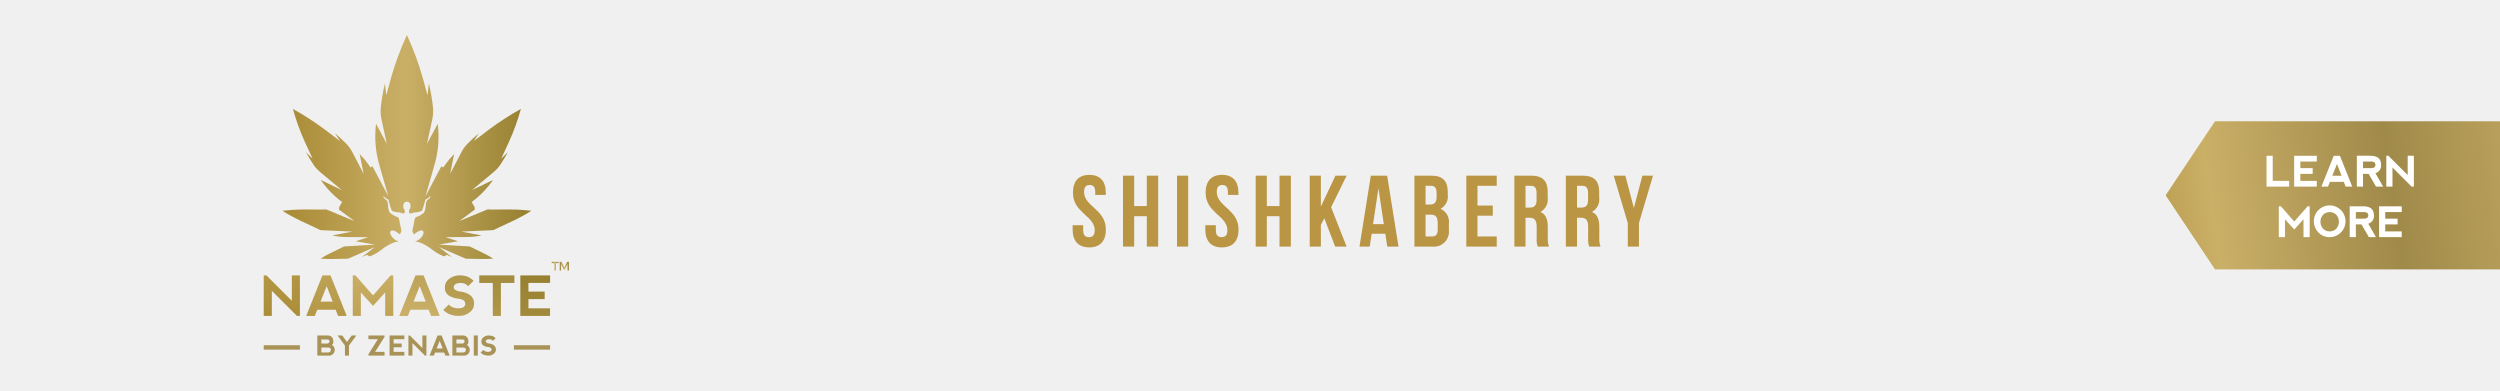
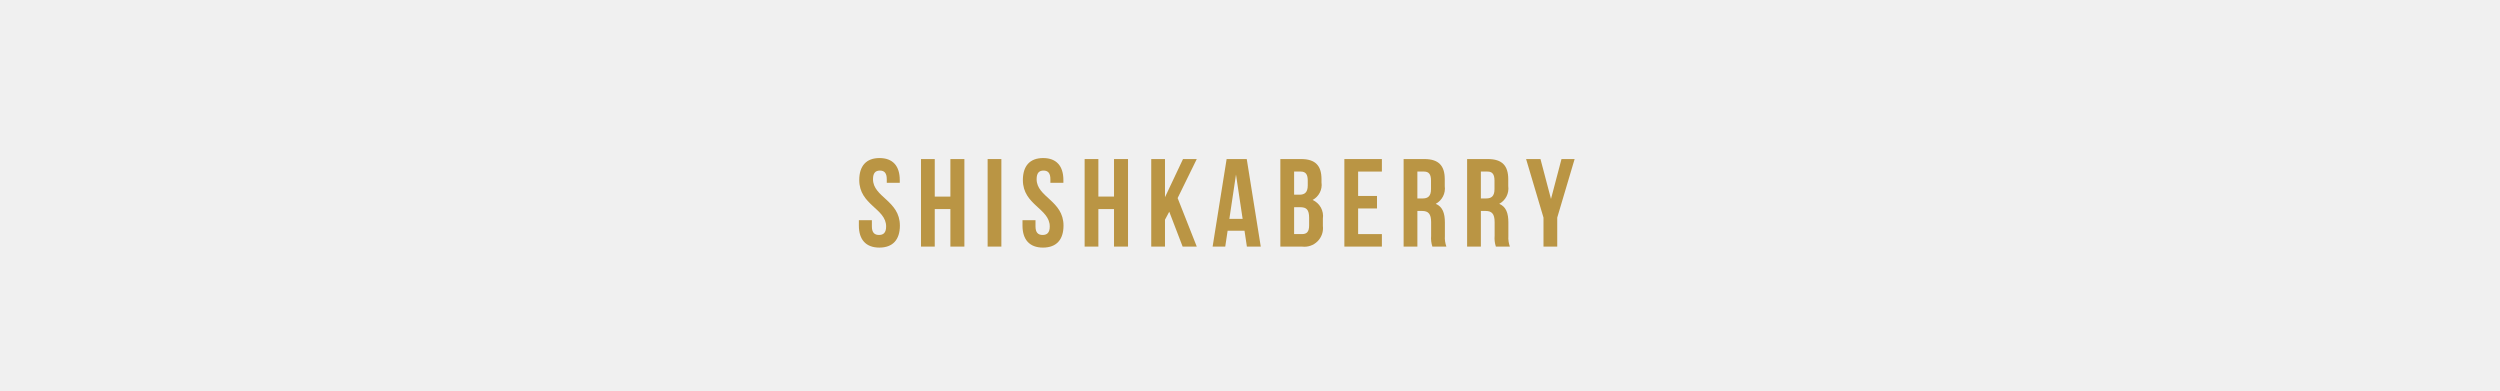
- <svg xmlns="http://www.w3.org/2000/svg" xmlns:xlink="http://www.w3.org/1999/xlink" id="Content" width="320" height="50" viewBox="0 0 320 50">
+ <svg xmlns="http://www.w3.org/2000/svg" id="Content" width="320" height="50" viewBox="0 0 320 50">
  <defs>
-     <style>.cls-1{fill:url(#New_Gradient_Swatch_1);}.cls-2{fill:url(#linear-gradient);}.cls-3{fill:url(#linear-gradient-2);}.cls-4{fill:url(#linear-gradient-3);}.cls-5{fill:url(#linear-gradient-4);}.cls-6{fill:url(#linear-gradient-5);}.cls-7{fill:url(#linear-gradient-6);}.cls-8{fill:url(#linear-gradient-7);}.cls-9{fill:url(#New_Gradient_Swatch_2);}.cls-10{fill:#a89255;}.cls-11{fill:#ba9544;}.cls-12{fill:url(#New_Gradient_Swatch_2-2);}.cls-13{fill:#fff;}</style>
-     <linearGradient id="New_Gradient_Swatch_1" x1="36.145" y1="18.817" x2="68.023" y2="18.817" gradientUnits="userSpaceOnUse">
-       <stop offset="0" stop-color="#a88a34" />
-       <stop offset="0.493" stop-color="#caaf67" />
-       <stop offset="1" stop-color="#957f2e" />
-     </linearGradient>
-     <linearGradient id="linear-gradient" x1="68.506" y1="87.645" x2="68.506" y2="34.177" gradientUnits="userSpaceOnUse">
-       <stop offset="0" stop-color="#a88a34" />
-       <stop offset="0.499" stop-color="#caaf67" />
-       <stop offset="1" stop-color="#957f2e" />
-     </linearGradient>
-     <linearGradient id="linear-gradient-2" x1="53.696" y1="59.81" x2="53.696" y2="20.331" xlink:href="#linear-gradient" />
-     <linearGradient id="linear-gradient-3" x1="58.712" y1="73.35" x2="58.712" y2="21.396" xlink:href="#linear-gradient" />
-     <linearGradient id="linear-gradient-4" x1="63.596" y1="74.534" x2="63.596" y2="29.057" xlink:href="#linear-gradient" />
-     <linearGradient id="linear-gradient-5" x1="36.073" y1="42.652" x2="36.073" y2="-1.288" xlink:href="#linear-gradient" />
-     <linearGradient id="linear-gradient-6" x1="47.747" y1="53.752" x2="47.747" y2="14.503" xlink:href="#linear-gradient" />
-     <linearGradient id="linear-gradient-7" x1="41.785" y1="47.891" x2="41.785" y2="8.412" xlink:href="#linear-gradient" />
-     <linearGradient id="New_Gradient_Swatch_2" x1="70.62" y1="34.068" x2="72.816" y2="34.068" gradientUnits="userSpaceOnUse">
-       <stop offset="0" stop-color="#a88a34" />
-       <stop offset="0.188" stop-color="#caaf67" />
-       <stop offset="0.461" stop-color="#a08a4a" />
-       <stop offset="0.763" stop-color="#caaf67" />
-       <stop offset="1" stop-color="#957f2e" />
-     </linearGradient>
-     <linearGradient id="New_Gradient_Swatch_2-2" x1="267.593" y1="30.223" x2="351.385" y2="18.381" xlink:href="#New_Gradient_Swatch_2" />
+     <style>.cls-1{fill:#ba9544;}</style>
  </defs>
-   <path class="cls-1" d="M50.146,29.5c.346-.102.975.485,1.016.485a.75.75,0,0,0,.209-.484c0-.207-.148-.611-.176-.855a4.066,4.066,0,0,0-.148-.707c-.054-.161-.43-.231-.631-.355a3.293,3.293,0,0,1-.509-.352,1.609,1.609,0,0,1-.216-.738,2.901,2.901,0,0,0-.121-.751c-.07-.132-.251-.224-.373-.346a.525.525,0,0,1-.126-.323c.094-.029.123.212.231.232s.101.11.27.168.175.139.197.297.212.691.275.909.129.382.344.389c.215.007.186.118.438.098a1.415,1.415,0,0,1,.607.117c.136.048.307.053.365-.042s-.041-.478-.041-.478c-.088,0-.102-.118-.136-.228s.02-.118.02-.118a.463.463,0,1,1,.883,0s.054.009.02.118-.048.228-.136.228c0,0-.099.383-.041.478s.229.091.365.042a1.415,1.415,0,0,1,.606-.117c.253.02.224-.091.438-.098s.281-.171.343-.389.253-.751.275-.909.028-.238.197-.297.162-.147.27-.168.137-.262.231-.232a.525.525,0,0,1-.126.323c-.122.122-.302.215-.373.346a2.901,2.901,0,0,0-.121.751,1.609,1.609,0,0,1-.216.738,3.295,3.295,0,0,1-.509.352c-.202.124-.577.194-.631.355a4.049,4.049,0,0,0-.148.707c-.028.244-.176.648-.176.855a.75.75,0,0,0,.209.484c.041,0,.669-.587,1.016-.485.346.102.209.588-.151.947a1.54,1.54,0,0,1-.745.464,4.034,4.034,0,0,1,.565.106,6.053,6.053,0,0,1,1.615.922,5.868,5.868,0,0,0,1.44.841,1.228,1.228,0,0,0,.139.031c.049-.041.308-.191.308-.191a5.796,5.796,0,0,0,.651.279l-1.658-1.279,3.287,1.431c.054.023.108.045.162.064l1.987.035c.522.01,1.037-.013,1.515-.05-.385-.238-.803-.475-1.25-.694l-1.743-.853c-.058-.007-.117-.013-.178-.017l-3.8-.228,2.469-.429-1.601-.521,2.74-.018a9.3,9.3,0,0,0,1.87-.206L59.057,29.642l3.795-.169a3.724,3.724,0,0,0,.635-.081l-.288.035,2.505-1.175a22.381,22.381,0,0,0,2.319-1.275,24.475,24.475,0,0,0-2.713-.164l-2.847.006.317-.104a3.566,3.566,0,0,0-.672.207l-3.321,1.384,2.01-1.497-.015.003-.046-.345-.365-.602a12.033,12.033,0,0,0,2.736-2.825l-2.685,1.285,2.736-2.278a4.506,4.506,0,0,0,.869-.942c.353-.533.68-1.079.979-1.633l-.848.837,1.016-2.211a29.202,29.202,0,0,0,1.504-4.158,35.394,35.394,0,0,0-4.03,2.596l-1.99,1.508.635-.989c-.515.438-1.013.9-1.488,1.381a4.36,4.36,0,0,0-.733,1.027l-1.454,2.784.516-2.541a12.013,12.013,0,0,0-1.152,1.377l-.253.353-.232-.159a.665.665,0,0,0-.036.06l-1.997,3.786,1.177-4.115a13.063,13.063,0,0,0,.391-5.164l-1.375,2.555.666-3.074a5.004,5.004,0,0,0,.104-1.534,24.765,24.765,0,0,0-.528-3.103l-.181,1.509-.597-2.2a37.428,37.428,0,0,0-2.038-5.517,37.391,37.391,0,0,0-2.038,5.517L49.449,12.198l-.181-1.509a24.789,24.789,0,0,0-.528,3.103,5.007,5.007,0,0,0,.104,1.534l.665,3.075L48.134,15.845a13.061,13.061,0,0,0,.391,5.164l1.178,4.115L47.706,21.338a.636.636,0,0,0-.036-.06l-.232.159-.253-.353a12.014,12.014,0,0,0-1.152-1.377l.516,2.541-1.454-2.784a4.363,4.363,0,0,0-.732-1.027c-.474-.48-.971-.942-1.486-1.379l.636.99-1.994-1.511a35.378,35.378,0,0,0-4.03-2.596,29.196,29.196,0,0,0,1.504,4.158l1.016,2.211-.848-.837c.299.553.626,1.099.979,1.633a4.501,4.501,0,0,0,.869.942l2.736,2.278-2.685-1.285a12.03,12.03,0,0,0,2.736,2.825l-.365.602-.046.345-.015-.003,2.01,1.497-3.321-1.384a3.587,3.587,0,0,0-.671-.207l.317.104-2.847-.006a24.477,24.477,0,0,0-2.713.164,22.381,22.381,0,0,0,2.319,1.275l2.505,1.175-.288-.035a3.709,3.709,0,0,0,.635.081l3.795.169-2.589.493a9.301,9.301,0,0,0,1.87.206l2.747.018-1.606.521,2.468.429-3.8.228q-.091.005-.178.017l-1.744.853c-.447.219-.865.456-1.25.694.478.037.993.06,1.515.05l1.987-.035c.054-.019.108-.041.163-.064l3.287-1.431L46.322,32.898a5.796,5.796,0,0,0,.651-.279s.259.149.308.191a1.214,1.214,0,0,0,.139-.03,5.866,5.866,0,0,0,1.44-.841,6.054,6.054,0,0,1,1.615-.922,4.034,4.034,0,0,1,.565-.106,1.54,1.54,0,0,1-.745-.464C49.937,30.088,49.8,29.603,50.146,29.5Z" />
-   <polygon class="cls-2" points="70.412 36.218 70.412 35.25 66.601 35.253 66.601 40.438 70.405 40.438 70.405 39.469 67.639 39.469 67.639 38.29 69.717 38.29 69.717 37.325 67.639 37.325 67.639 36.218 70.412 36.218" />
-   <path class="cls-3" d="M53.179,35.25l-2.075,5.188h1.107l.311-.795h2.352l.311.795,1.103-.004-2.071-5.184Zm-.242,3.355.789-1.971.768,1.971Z" />
-   <path class="cls-4" d="M60.147,37.757a2.572,2.572,0,0,0-1.193-.432,1.367,1.367,0,0,1-.795-.311.405.405,0,0,1,0-.501q.173-.294.795-.294a1.191,1.191,0,0,1,.968.415l.692-.692a2.42,2.42,0,0,0-.743-.519A2.895,2.895,0,0,0,58.75,35.25a2.076,2.076,0,0,0-1.212.417,1.291,1.291,0,0,0-.59,1.105,1.148,1.148,0,0,0,.519,1.072,2.788,2.788,0,0,0,1.141.38q.692.069.863.363a.548.548,0,0,1,0,.588q-.171.294-.863.294a1.643,1.643,0,0,1-1.176-.484l-.692.692a2.618,2.618,0,0,0,.83.553,3.072,3.072,0,0,0,1.207.207,2.095,2.095,0,0,0,1.333-.45,1.33,1.33,0,0,0,.572-1.072A1.298,1.298,0,0,0,60.147,37.757Z" />
-   <polygon class="cls-5" points="61.348 36.218 63.077 36.218 63.077 40.438 64.114 40.438 64.114 36.218 65.844 36.218 65.844 35.25 61.348 35.25 61.348 36.218" />
-   <polygon class="cls-6" points="37.353 38.501 34.102 35.25 33.756 35.25 33.756 40.438 34.794 40.438 34.794 37.221 38.01 40.438 38.39 40.438 38.39 35.25 37.353 35.25 37.353 38.501" />
-   <polygon class="cls-7" points="47.746 37.809 45.498 35.25 45.152 35.25 45.152 40.438 46.189 40.438 46.189 37.429 47.746 39.158 49.302 37.429 49.305 40.438 50.343 40.438 50.343 35.25 49.997 35.25 47.746 37.809" />
-   <path class="cls-8" d="M41.268,35.25l-2.075,5.188h1.107l.311-.795h2.352l.311.795,1.103-.004L42.305,35.25Zm-.242,3.355.788-1.971.768,1.971Z" />
-   <path class="cls-9" d="M71.157,33.682v.942h-.187v-.942h-.35v-.168h.889v.168Zm1.486.942-.002-.829-.35.713H72.169l-.35-.713v.829h-.176v-1.11h.222l.366.737.365-.737h.22v1.11Z" />
-   <path class="cls-10" d="M42.486,44.158a.732.732,0,0,1-.419,1.361l-1.45-.002V42.941h1.368q.651.038.687.758A.539.539,0,0,1,42.486,44.158Zm-1.352-.184h.722a.291.291,0,0,0,.32-.321q-.008-.189-.314-.199h-.727Zm0,1.141h.842a.336.336,0,0,0,.371-.373q-.008-.247-.366-.258h-.847Z" />
-   <path class="cls-10" d="M43.207,42.939h.605l.598.842.612-.842h.591L44.668,44.228V45.517h-.516V44.228Z" />
-   <path class="cls-10" d="M49.219,45.517H47.155l.002-.172,1.201-1.925H47.156l-.002-.481h2.064v.189L48.012,45.036h1.206Z" />
-   <path class="cls-10" d="M49.866,45.517V42.941L51.76,42.939v.481H50.382v.55h1.033v.479H50.382v.586h1.375V45.517Z" />
-   <path class="cls-10" d="M52.279,45.517V42.939h.172l1.615,1.615V42.939h.516V45.517h-.189l-1.598-1.598V45.517Z" />
-   <path class="cls-10" d="M54.98,45.517l1.031-2.578h.516l1.029,2.576-.548.002-.155-.395H55.685l-.155.395ZM56.283,43.627l-.392.98h.773Z" />
-   <path class="cls-10" d="M59.772,44.158a.732.732,0,0,1-.419,1.361L57.902,45.517V42.941h1.368q.651.038.687.758A.541.541,0,0,1,59.772,44.158Zm-1.353-.184h.722a.291.291,0,0,0,.32-.321c-.005-.126-.11-.192-.314-.199h-.727Zm0,1.141h.842a.336.336,0,0,0,.371-.373q-.008-.247-.366-.258h-.847Z" />
-   <path class="cls-10" d="M60.645,42.938h.514V45.517h-.514Z" />
-   <path class="cls-10" d="M63.071,43.025a1.196,1.196,0,0,1,.369.258l-.344.344a.592.592,0,0,0-.481-.206q-.309,0-.395.146a.202.202,0,0,0,0,.249.68.68,0,0,0,.395.155,1.279,1.279,0,0,1,.593.215.646.646,0,0,1,.266.576.661.661,0,0,1-.284.533,1.041,1.041,0,0,1-.662.223,1.528,1.528,0,0,1-.6-.103,1.306,1.306,0,0,1-.412-.275l.344-.344a.817.817,0,0,0,.584.241q.344,0,.429-.146a.271.271,0,0,0,0-.292q-.085-.146-.429-.18a1.385,1.385,0,0,1-.567-.189.57.57,0,0,1-.258-.533.641.641,0,0,1,.293-.549,1.032,1.032,0,0,1,.602-.207A1.442,1.442,0,0,1,63.071,43.025Z" />
-   <rect class="cls-10" x="33.756" y="44.191" width="4.634" height="0.564" />
-   <rect class="cls-10" x="65.778" y="44.191" width="4.634" height="0.564" />
-   <path class="cls-11" d="M139.437,22.381c1.388,0,2.102.83,2.102,2.283v.285h-1.35v-.376c0-.648-.259-.895-.713-.895s-.714.247-.714.895c0,1.868,2.789,2.218,2.789,4.812,0,1.453-.727,2.283-2.127,2.283-1.401,0-2.127-.83-2.127-2.283v-.558h1.349v.648c0,.649.285.882.739.882s.739-.233.739-.882c0-1.868-2.788-2.218-2.788-4.812C137.336,23.211,138.049,22.381,139.437,22.381Z" />
-   <path class="cls-11" d="M145.172,31.564h-1.427v-9.079h1.427V26.376H146.793V22.485h1.453V31.564H146.793V27.673h-1.621Z" />
-   <path class="cls-11" d="M150.66,22.485h1.427V31.564h-1.427Z" />
-   <path class="cls-11" d="M156.42,22.381c1.388,0,2.102.83,2.102,2.283v.285h-1.35v-.376c0-.648-.259-.895-.713-.895s-.714.247-.714.895c0,1.868,2.789,2.218,2.789,4.812,0,1.453-.727,2.283-2.127,2.283-1.401,0-2.127-.83-2.127-2.283v-.558h1.349v.648c0,.649.285.882.739.882s.739-.233.739-.882c0-1.868-2.788-2.218-2.788-4.812C154.319,23.211,155.032,22.381,156.42,22.381Z" />
-   <path class="cls-11" d="M162.155,31.564h-1.427v-9.079h1.427V26.376h1.621V22.485h1.453V31.564h-1.453V27.673h-1.621Z" />
-   <path class="cls-11" d="M169.511,27.945l-.44.83V31.564h-1.427v-9.079h1.427v3.956l1.867-3.956h1.427l-1.984,4.047,1.984,5.032h-1.465Z" />
-   <path class="cls-11" d="M179.008,31.564h-1.439l-.246-1.647h-1.751l-.247,1.647h-1.31l1.452-9.079h2.089Zm-3.255-2.879h1.374l-.688-4.591Z" />
-   <path class="cls-11" d="M185.314,24.573v.324a1.784,1.784,0,0,1-.921,1.829,1.837,1.837,0,0,1,1.063,1.946v.739a1.93,1.93,0,0,1-2.166,2.153h-2.244v-9.079h2.153C184.679,22.485,185.314,23.172,185.314,24.573Zm-2.841-.791v2.399h.558c.532,0,.856-.234.856-.96v-.506c0-.648-.221-.934-.727-.934Zm0,3.696v2.789h.817c.479,0,.739-.221.739-.895v-.791c0-.843-.272-1.103-.921-1.103Z" />
-   <path class="cls-11" d="M189.116,26.311h1.959v1.297h-1.959v2.659h2.465V31.564h-3.892v-9.079h3.892v1.297h-2.465Z" />
-   <path class="cls-11" d="M196.823,31.564a2.783,2.783,0,0,1-.13-1.115V29.022c0-.843-.285-1.154-.934-1.154h-.493V31.564h-1.427v-9.079h2.153c1.479,0,2.114.688,2.114,2.088v.713a1.81,1.81,0,0,1-.935,1.842c.714.298.947.985.947,1.932v1.401a2.676,2.676,0,0,0,.155,1.103Zm-1.557-7.782v2.788h.558c.532,0,.856-.233.856-.959v-.895c0-.648-.221-.934-.727-.934Z" />
-   <path class="cls-11" d="M203.414,31.564a2.783,2.783,0,0,1-.13-1.115V29.022c0-.843-.285-1.154-.934-1.154h-.493V31.564h-1.427v-9.079H202.584c1.479,0,2.114.688,2.114,2.088v.713a1.81,1.81,0,0,1-.934,1.842c.713.298.946.985.946,1.932v1.401a2.676,2.676,0,0,0,.156,1.103Zm-1.557-7.782v2.788h.559c.531,0,.855-.233.855-.959v-.895c0-.648-.221-.934-.727-.934Z" />
-   <path class="cls-11" d="M208.358,28.555l-1.803-6.07h1.491l1.09,4.138,1.089-4.138h1.362l-1.803,6.07V31.564H208.358Z" />
-   <polygon class="cls-12" points="325.576 15.521 283.519 15.521 277.2 24.999 283.519 34.479 325.576 34.479 325.576 15.521" />
-   <path class="cls-13" d="M290.907,19.938V23.15h2.106v.737h-2.896V19.938Z" />
-   <path class="cls-13" d="M293.652,23.887V19.941l2.901-.003v.737h-2.111v.842h1.582v.734h-1.582v.897h2.105v.737Z" />
-   <path class="cls-13" d="M297.141,23.887l1.579-3.948h.79l1.576,3.946-.84.002-.236-.605h-1.79l-.237.605Zm1.995-2.896-.601,1.5h1.185Z" />
-   <path class="cls-13" d="M304.053,22.166l.984,1.721h-.906l-.944-1.632h-.722v1.632h-.789V19.938h1.721q1.383,0,1.382,1.137A1.021,1.021,0,0,1,304.053,22.166Zm-1.588-.647h1.105q.478-.008.49-.435-.013-.39-.482-.405h-1.113Z" />
-   <path class="cls-13" d="M305.447,23.887V19.938h.264l2.474,2.474V19.938h.79v3.948h-.29L306.237,21.439v2.448Z" />
-   <path class="cls-13" d="M291.687,30.355V26.407h.264l1.711,1.948,1.713-1.948h.264v3.948h-.79l-.002-2.29-1.185,1.316-1.185-1.316v2.29Z" />
-   <path class="cls-13" d="M296.79,29.788a2.033,2.033,0,1,1,1.408.567A1.912,1.912,0,0,1,296.79,29.788Zm1.411-.169a1.107,1.107,0,0,0,.853-.355,1.346,1.346,0,0,0,0-1.764,1.208,1.208,0,0,0-1.711,0,1.346,1.346,0,0,0,0,1.764A1.117,1.117,0,0,0,298.201,29.619Z" />
-   <path class="cls-13" d="M303.137,28.634l.984,1.721h-.906l-.944-1.632h-.722v1.632h-.789V26.407h1.721q1.383,0,1.382,1.137A1.021,1.021,0,0,1,303.137,28.634Zm-1.588-.647h1.105q.478-.008.49-.435-.013-.39-.482-.405h-1.113Z" />
-   <path class="cls-13" d="M304.521,30.355V26.41l2.901-.003v.737h-2.111v.842h1.582v.734h-1.582v.897H307.416v.737Z" />
+   <path class="cls-1" d="M112.577,20.231c1.712,0,2.593,1.024,2.593,2.817v.353h-1.664v-.464c0-.8-.32-1.104-.881-1.104s-.881.304-.881,1.104c0,2.305,3.441,2.737,3.441,5.938,0,1.792-.896,2.817-2.625,2.817s-2.625-1.024-2.625-2.817v-.688h1.665v.8c0,.8.353,1.088.913,1.088.56,0,.912-.288.912-1.088,0-2.305-3.441-2.737-3.441-5.938C109.984,21.256,110.864,20.231,112.577,20.231Z" />
+   <path class="cls-1" d="M119.648,31.564H117.888V20.359h1.761v4.802h2.001V20.359h1.792V31.564h-1.792V26.762h-2.001Z" />
+   <path class="cls-1" d="M126.416,20.359h1.76V31.564H126.416Z" />
+   <path class="cls-1" d="M133.521,20.231c1.712,0,2.593,1.024,2.593,2.817v.353h-1.664v-.464c0-.8-.32-1.104-.881-1.104s-.881.304-.881,1.104c0,2.305,3.441,2.737,3.441,5.938,0,1.792-.896,2.817-2.625,2.817s-2.625-1.024-2.625-2.817v-.688h1.665v.8c0,.8.353,1.088.913,1.088.56,0,.912-.288.912-1.088,0-2.305-3.441-2.737-3.441-5.938C130.928,21.256,131.808,20.231,133.521,20.231Z" />
+   <path class="cls-1" d="M140.592,31.564H138.832V20.359h1.76v4.802h2.002V20.359h1.792V31.564h-1.792V26.762H140.592Z" />
+   <path class="cls-1" d="M149.664,27.098l-.545,1.024V31.564h-1.76V20.359h1.76v4.882l2.306-4.882h1.761l-2.449,4.994,2.449,6.21H151.377Z" />
+   <path class="cls-1" d="M161.377,31.564h-1.776l-.304-2.033h-2.162L156.832,31.564h-1.617l1.793-11.205H159.584Zm-4.018-3.553h1.697l-.849-5.667Z" />
+   <path class="cls-1" d="M169.152,22.937v.4a2.201,2.201,0,0,1-1.136,2.257,2.266,2.266,0,0,1,1.312,2.401v.912a2.382,2.382,0,0,1-2.673,2.657h-2.77V20.359H166.544C168.369,20.359,169.152,21.208,169.152,22.937ZM165.647,21.96v2.961h.688c.656,0,1.057-.288,1.057-1.185V23.112c0-.8-.272-1.152-.896-1.152Zm0,4.562v3.441h1.009c.592,0,.912-.272.912-1.104v-.977c0-1.04-.336-1.36-1.137-1.36Z" />
+   <path class="cls-1" d="M173.84,25.082h2.416v1.601h-2.416v3.281h3.041V31.564h-4.803V20.359h4.803V21.96h-3.041Z" />
+   <path class="cls-1" d="M183.344,31.564a3.452,3.452,0,0,1-.16-1.376V28.427c0-1.041-.352-1.425-1.152-1.425h-.607v4.562h-1.762V20.359h2.658c1.824,0,2.608.849,2.608,2.577v.88a2.234,2.234,0,0,1-1.152,2.273c.88.368,1.169,1.216,1.169,2.385v1.729a3.304,3.304,0,0,0,.191,1.36Zm-1.92-9.604v3.441h.688c.656,0,1.057-.288,1.057-1.185V23.112c0-.8-.271-1.152-.896-1.152Z" />
+   <path class="cls-1" d="M191.472,31.564a3.433,3.433,0,0,1-.16-1.376V28.427c0-1.041-.353-1.425-1.152-1.425h-.608v4.562H187.79V20.359h2.657c1.824,0,2.609.849,2.609,2.577v.88a2.235,2.235,0,0,1-1.152,2.273c.88.368,1.168,1.216,1.168,2.385v1.729a3.304,3.304,0,0,0,.191,1.36Zm-1.921-9.604v3.441h.688c.656,0,1.056-.288,1.056-1.185V23.112c0-.8-.271-1.152-.896-1.152Z" />
+   <path class="cls-1" d="M197.566,27.851l-2.225-7.491h1.84l1.346,5.106,1.344-5.106h1.681l-2.225,7.491V31.564h-1.761Z" />
</svg>
